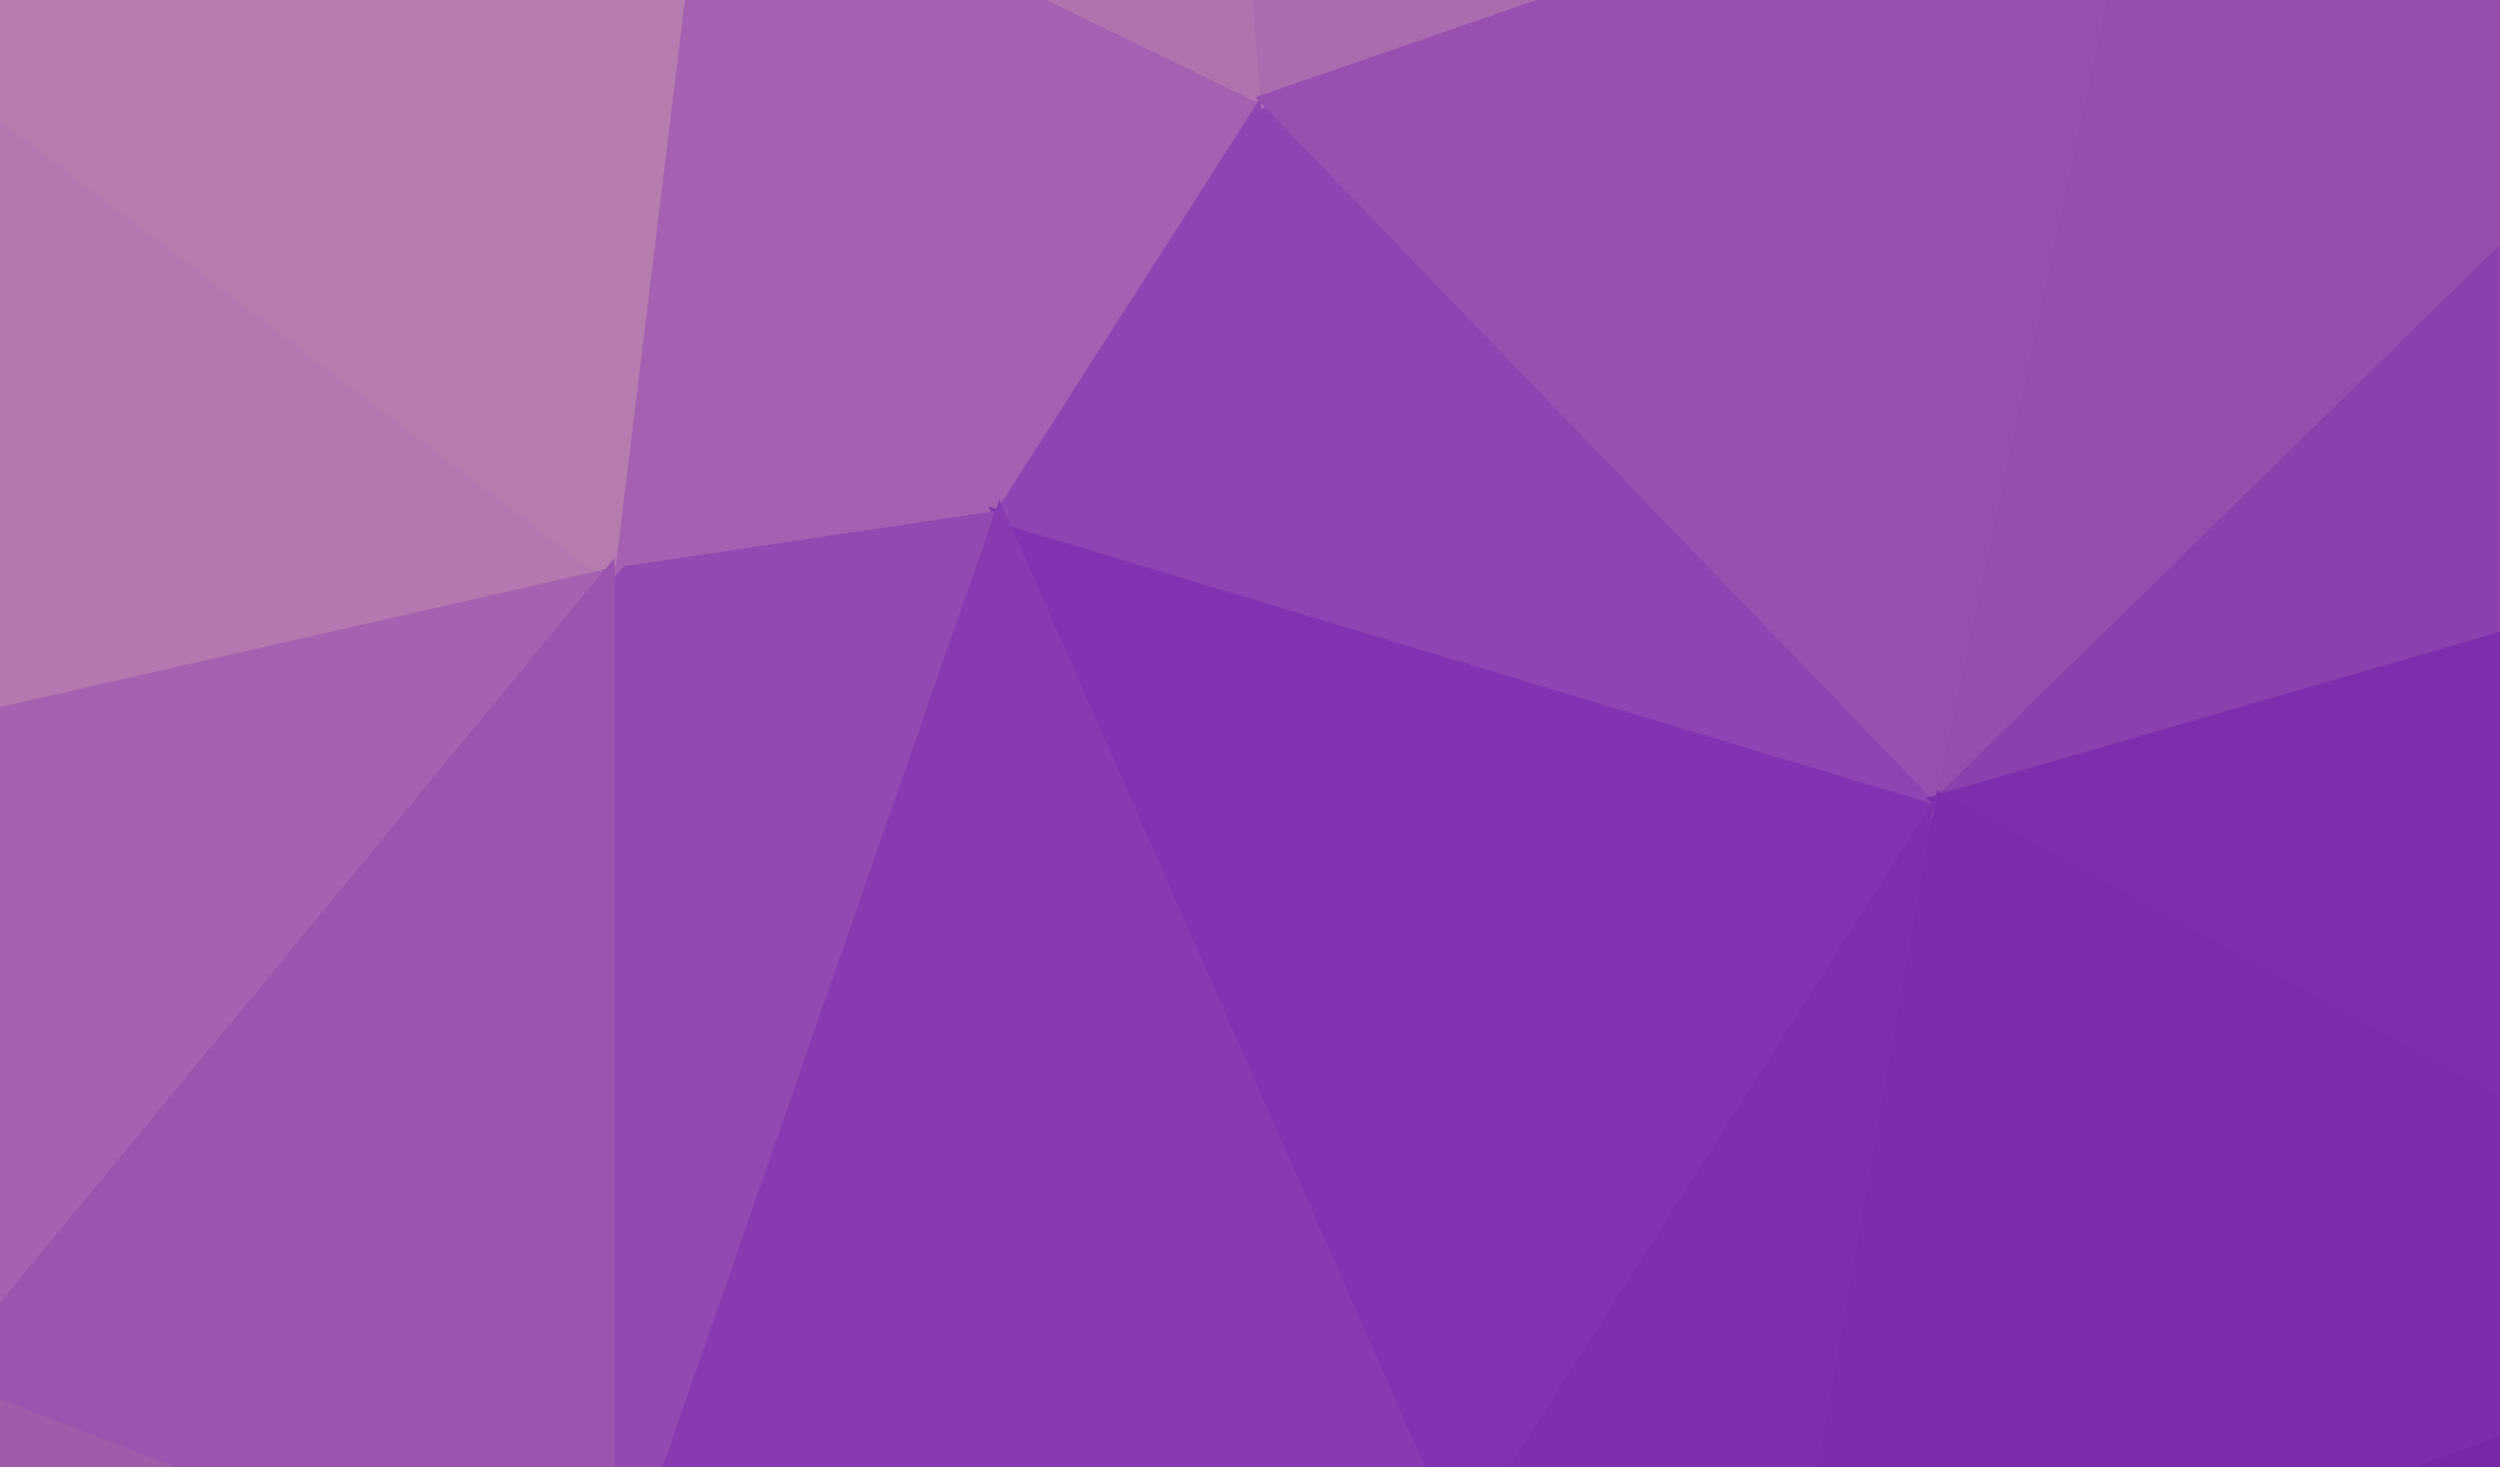
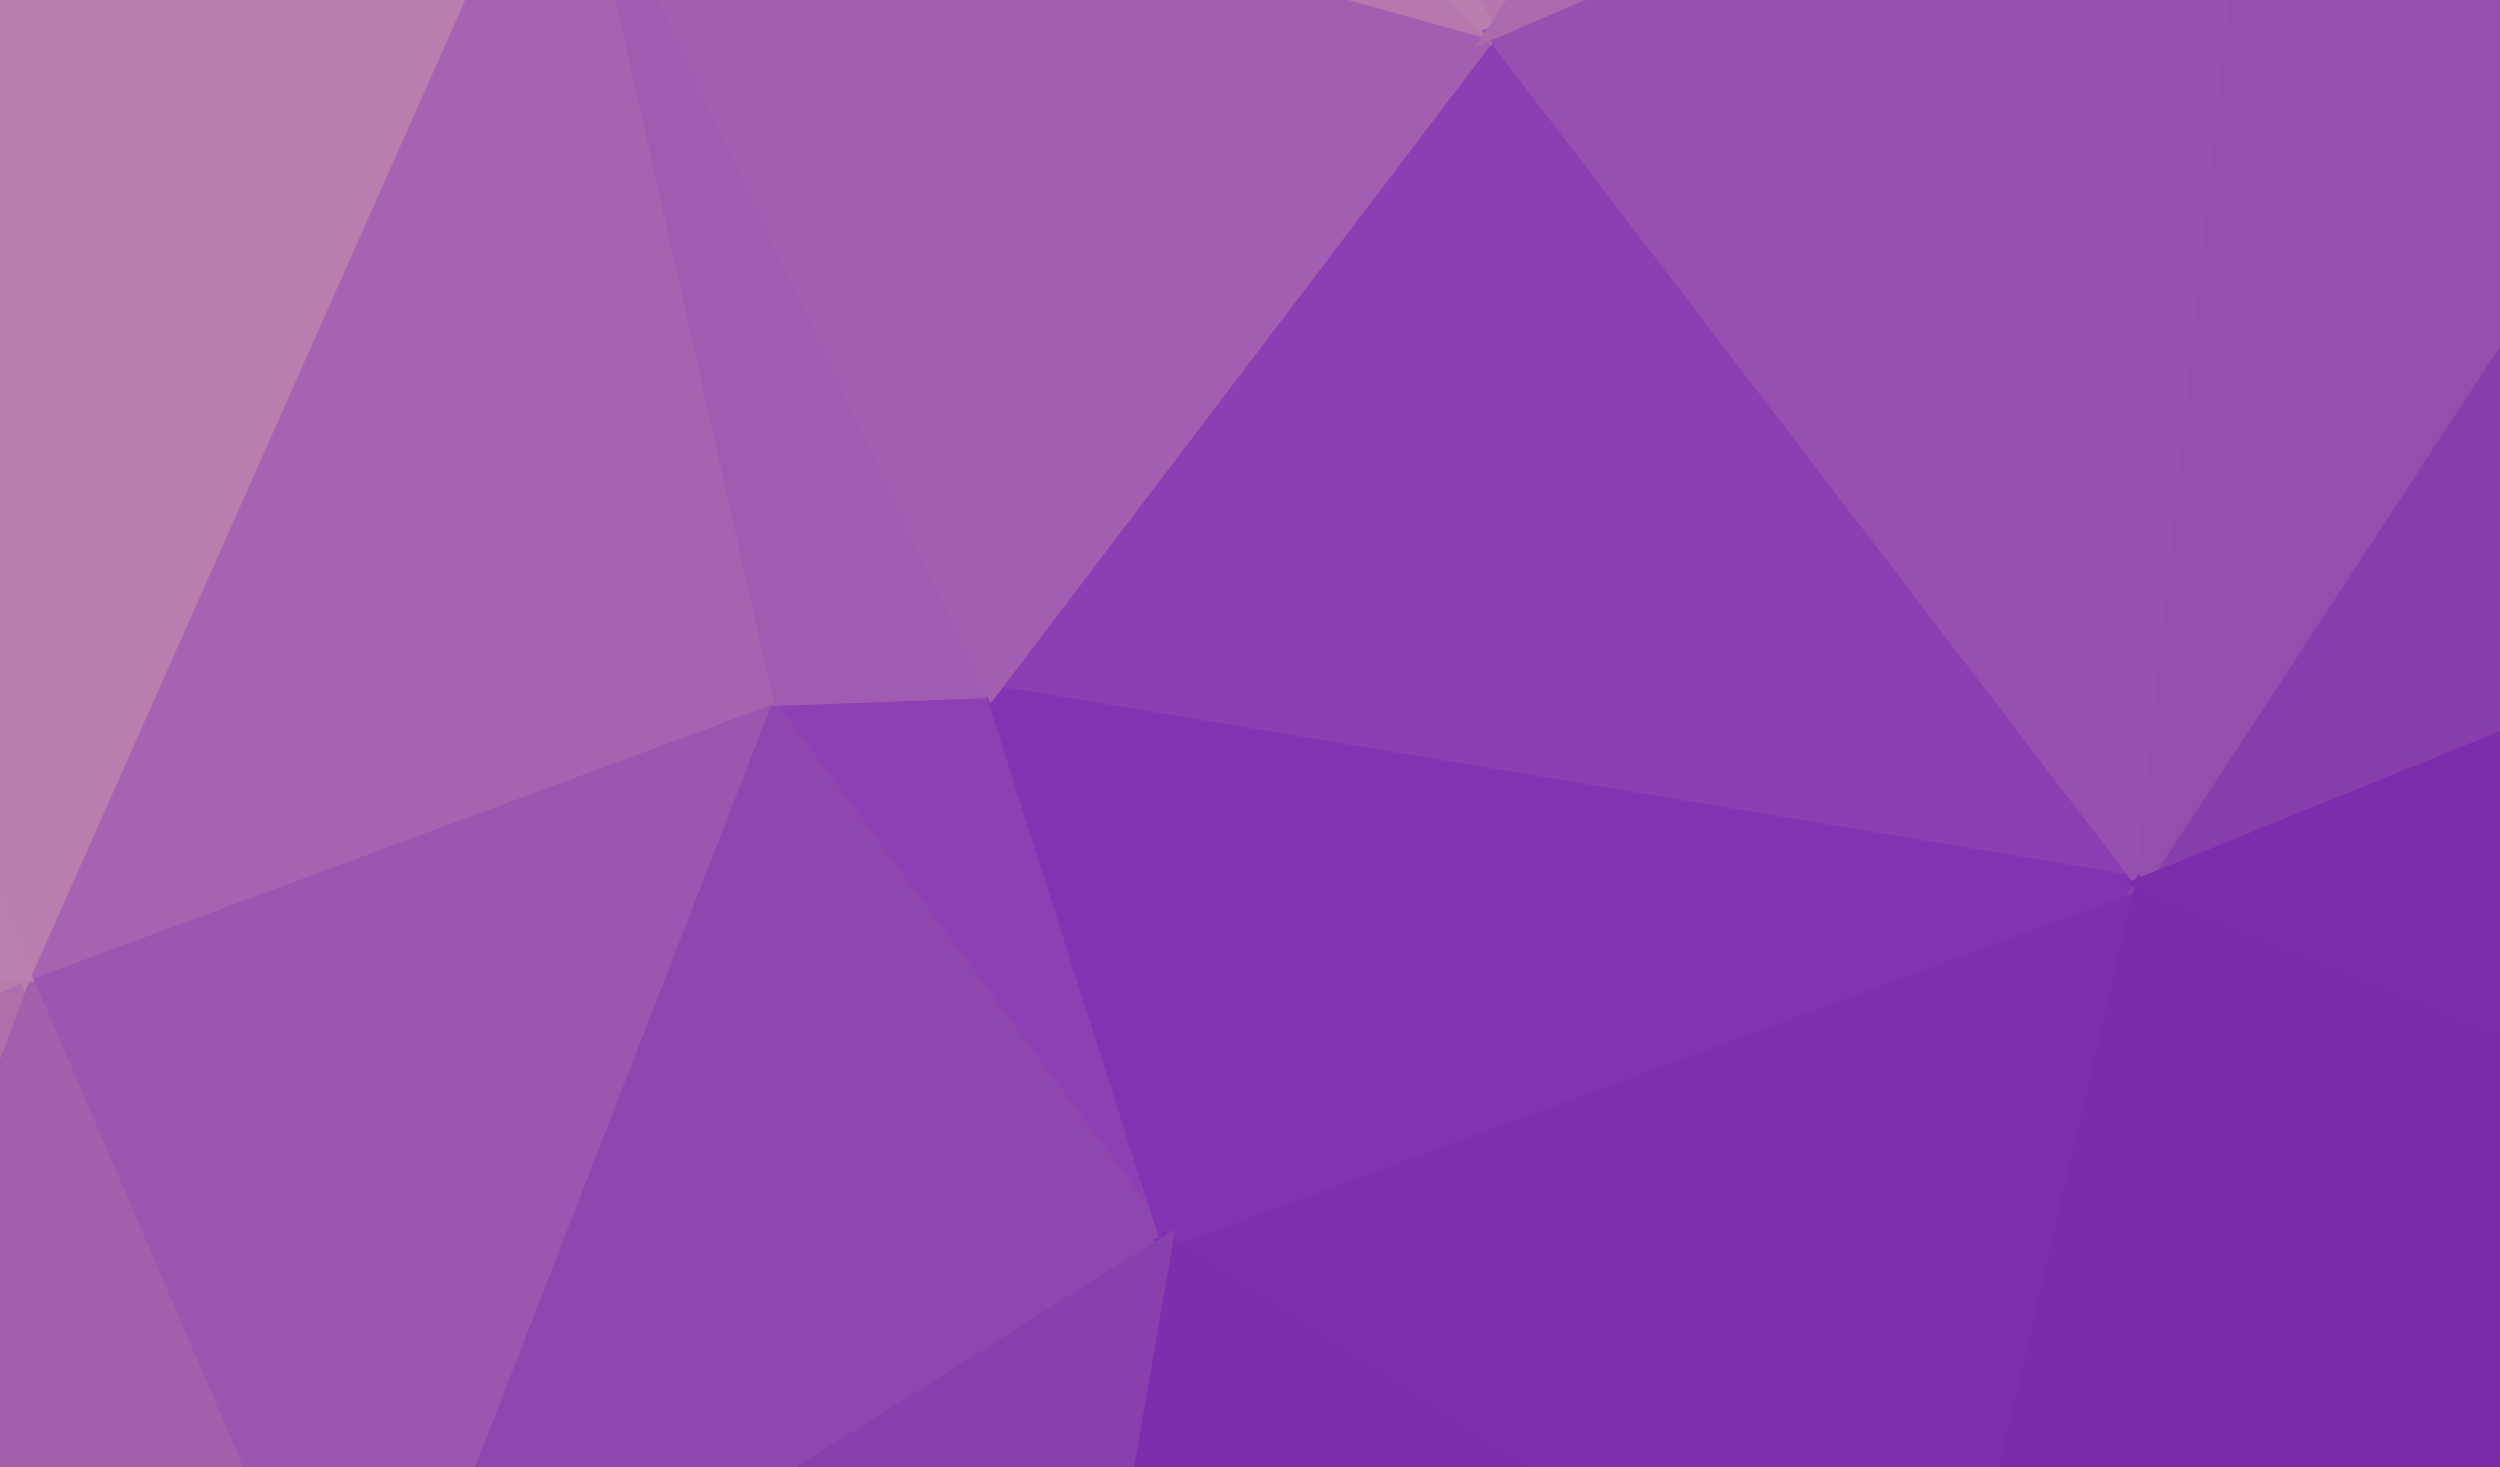
<svg xmlns="http://www.w3.org/2000/svg" width="300" height="176">
-   <path d="M120,62L84,-21L73,69Z" fill="#a461b1" stroke="#a461b1" stroke-width="1.51" />
-   <path d="M120,62L152,12L84,-21Z" fill="#a460b1" stroke="#a460b1" stroke-width="1.51" />
-   <path d="M152,12L145,-81L84,-21Z" fill="#b173af" stroke="#b173af" stroke-width="1.51" />
-   <path d="M-39,-16L-28,92L73,69Z" fill="#b477af" stroke="#b477af" stroke-width="1.51" />
-   <path d="M175,187L233,96L120,62Z" fill="#8133b1" stroke="#8133b1" stroke-width="1.51" />
-   <path d="M84,-21L-39,-16L73,69Z" fill="#b77cae" stroke="#b77cae" stroke-width="1.51" />
-   <path d="M-40,-66L-39,-16L84,-21Z" fill="#cb9baa" stroke="#cb9baa" stroke-width="1.51" />
-   <path d="M145,-81L35,-107L84,-21Z" fill="#c490ac" stroke="#c490ac" stroke-width="1.51" />
-   <path d="M120,62L233,96L152,12Z" fill="#8e44b2" stroke="#8e44b2" stroke-width="1.51" />
-   <path d="M152,12L259,-25L145,-81Z" fill="#aa6baf" stroke="#aa6baf" stroke-width="1.51" />
-   <path d="M73,197L120,62L73,69Z" fill="#9349b2" stroke="#9349b2" stroke-width="1.51" />
-   <path d="M35,-107L-40,-66L84,-21Z" fill="#cea1a9" stroke="#cea1a9" stroke-width="1.51" />
-   <path d="M-28,92L-7,166L73,69Z" fill="#a462b0" stroke="#a462b0" stroke-width="1.51" />
-   <path d="M-7,166L73,197L73,69Z" fill="#9b55ae" stroke="#9b55ae" stroke-width="1.51" />
-   <path d="M233,96L259,-25L152,12Z" fill="#9750b0" stroke="#9750b0" stroke-width="1.51" />
-   <path d="M73,197L175,187L120,62Z" fill="#883bb0" stroke="#883bb0" stroke-width="1.51" />
-   <path d="M259,-25L267,-99L145,-81Z" fill="#b47aab" stroke="#b47aab" stroke-width="1.51" />
-   <path d="M145,-81L267,-99L35,-107Z" fill="#bf89ad" stroke="#bf89ad" stroke-width="1.51" />
-   <path d="M175,187L214,204L233,96Z" fill="#7d2fad" stroke="#7d2fad" stroke-width="1.51" />
-   <path d="M233,96L327,4L259,-25Z" fill="#954ead" stroke="#954ead" stroke-width="1.51" />
-   <path d="M175,239L214,204L175,187Z" fill="#7b2dab" stroke="#7b2dab" stroke-width="1.51" />
-   <path d="M-40,-66L-129,6L-39,-16Z" fill="#d5aea7" stroke="#d5aea7" stroke-width="1.51" />
-   <path d="M-39,-16L-129,6L-28,92Z" fill="#c795ab" stroke="#c795ab" stroke-width="1.51" />
-   <path d="M-28,92L-118,112L-7,166Z" fill="#b175ad" stroke="#b175ad" stroke-width="1.51" />
-   <path d="M-129,6L-118,112L-28,92Z" fill="#c18bac" stroke="#c18bac" stroke-width="1.51" />
-   <path d="M73,197L175,239L175,187Z" fill="#8032ad" stroke="#8032ad" stroke-width="1.51" />
-   <path d="M84,263L175,239L73,197Z" fill="#863bab" stroke="#863bab" stroke-width="1.51" />
-   <path d="M259,-25L297,-104L267,-99Z" fill="#b47ba9" stroke="#b47ba9" stroke-width="1.51" />
-   <path d="M347,63L327,4L233,96Z" fill="#8a40ad" stroke="#8a40ad" stroke-width="1.51" />
-   <path d="M-31,297L73,197L-7,166Z" fill="#9e5ca9" stroke="#9e5ca9" stroke-width="1.51" />
-   <path d="M-31,297L84,263L73,197Z" fill="#9551a8" stroke="#9551a8" stroke-width="1.51" />
-   <path d="M327,4L297,-104L259,-25Z" fill="#a96ba9" stroke="#a96ba9" stroke-width="1.51" />
-   <path d="M267,-99L297,-104L35,-107Z" fill="#bf8aab" stroke="#bf8aab" stroke-width="1.51" />
-   <path d="M345,157L347,63L233,96Z" fill="#7c2eac" stroke="#7c2eac" stroke-width="1.51" />
-   <path d="M327,4L430,-27L297,-104Z" fill="#a76aa7" stroke="#a76aa7" stroke-width="1.51" />
-   <path d="M-127,283L-116,208L-118,112Z" fill="#bb86a6" stroke="#bb86a6" stroke-width="1.51" />
-   <path d="M-40,-66L-141,-102L-129,6Z" fill="#e3c5a4" stroke="#e3c5a4" stroke-width="1.51" />
-   <path d="M35,-107L-141,-102L-40,-66Z" fill="#e2c4a4" stroke="#e2c4a4" stroke-width="1.51" />
-   <path d="M-118,112L-116,208L-7,166Z" fill="#b57caa" stroke="#b57caa" stroke-width="1.51" />
-   <path d="M-127,283L-118,112L-129,6Z" fill="#bf8baa" stroke="#bf8baa" stroke-width="1.51" />
-   <path d="M214,204L345,157L233,96Z" fill="#7c2dac" stroke="#7c2dac" stroke-width="1.51" />
-   <path d="M315,295L345,157L214,204Z" fill="#7728a6" stroke="#7728a6" stroke-width="1.51" />
-   <path d="M-116,208L-31,297L-7,166Z" fill="#ab6fa7" stroke="#ab6fa7" stroke-width="1.51" />
-   <path d="M84,263L242,294L175,239Z" fill="#792ba9" stroke="#792ba9" stroke-width="1.51" />
-   <path d="M345,157L392,86L347,63Z" fill="#7a2caa" stroke="#7a2caa" stroke-width="1.51" />
-   <path d="M347,63L430,-27L327,4Z" fill="#9550a9" stroke="#9550a9" stroke-width="1.51" />
-   <path d="M-31,297L242,294L84,263Z" fill="#863da8" stroke="#863da8" stroke-width="1.51" />
-   <path d="M175,239L242,294L214,204Z" fill="#782aa8" stroke="#782aa8" stroke-width="1.51" />
-   <path d="M-116,208L-127,283L-31,297Z" fill="#b27aa4" stroke="#b27aa4" stroke-width="1.51" />
-   <path d="M-141,-102L-127,283L-129,6Z" fill="#ca9bab" stroke="#ca9bab" stroke-width="1.51" />
-   <path d="M315,295L393,183L345,157Z" fill="#7426a4" stroke="#7426a4" stroke-width="1.51" />
-   <path d="M345,157L393,183L392,86Z" fill="#7729a7" stroke="#7729a7" stroke-width="1.51" />
-   <path d="M393,183L430,-27L392,86Z" fill="#7c2ea9" stroke="#7c2ea9" stroke-width="1.51" />
-   <path d="M392,86L430,-27L347,63Z" fill="#8b43a9" stroke="#8b43a9" stroke-width="1.51" />
-   <path d="M-31,297L315,295L242,294Z" fill="#7728a7" stroke="#7728a7" stroke-width="1.51" />
-   <path d="M242,294L315,295L214,204Z" fill="#7527a5" stroke="#7527a5" stroke-width="1.51" />
-   <path d="M430,-27L449,-62L297,-104Z" fill="#ac71a5" stroke="#ac71a5" stroke-width="1.51" />
-   <path d="M393,183L449,-62L430,-27Z" fill="#8d46a7" stroke="#8d46a7" stroke-width="1.51" />
-   <path d="M393,183L407,271L449,-62Z" fill="#7628a6" stroke="#7628a6" stroke-width="1.51" />
-   <path d="M315,295L407,271L393,183Z" fill="#7123a1" stroke="#7123a1" stroke-width="1.51" />
+   <path d="M119,83L92,84L140,149Z" fill="#8c40b3" stroke="#8c40b3" stroke-width="1.51" />
+   <path d="M92,84L43,210L140,149Z" fill="#9046af" stroke="#9046af" stroke-width="1.51" />
+   <path d="M3,117L43,210L92,84Z" fill="#9b56af" stroke="#9b56af" stroke-width="1.51" />
+   <path d="M257,106L179,4L119,83Z" fill="#8b3fb2" stroke="#8b3fb2" stroke-width="1.51" />
+   <path d="M119,83L67,-27L92,84Z" fill="#a15cb1" stroke="#a15cb1" stroke-width="1.51" />
+   <path d="M92,84L67,-27L3,117Z" fill="#a563b1" stroke="#a563b1" stroke-width="1.51" />
+   <path d="M233,209L257,106L140,149Z" fill="#7d2fad" stroke="#7d2fad" stroke-width="1.51" />
+   <path d="M140,149L257,106L119,83Z" fill="#8133b1" stroke="#8133b1" stroke-width="1.51" />
+   <path d="M116,288L233,209L140,149Z" fill="#7c2eac" stroke="#7c2eac" stroke-width="1.51" />
+   <path d="M179,4L67,-27L119,83Z" fill="#a35eb1" stroke="#a35eb1" stroke-width="1.51" />
+   <path d="M3,117L-30,205L43,210Z" fill="#a260ac" stroke="#a260ac" stroke-width="1.51" />
+   <path d="M91,299L116,288L43,210Z" fill="#8b43a8" stroke="#8b43a8" stroke-width="1.51" />
+   <path d="M43,210L116,288L140,149Z" fill="#8940ac" stroke="#8940ac" stroke-width="1.51" />
+   <path d="M-35,254L91,299L43,210Z" fill="#9754a8" stroke="#9754a8" stroke-width="1.51" />
+   <path d="M-30,205L-35,254L43,210Z" fill="#a262a9" stroke="#a262a9" stroke-width="1.51" />
+   <path d="M3,117L-96,161L-30,205Z" fill="#ad70ab" stroke="#ad70ab" stroke-width="1.51" />
+   <path d="M-30,205L-96,161L-35,254Z" fill="#ad71a8" stroke="#ad71a8" stroke-width="1.51" />
+   <path d="M67,-27L-46,-11L3,117Z" fill="#b97fae" stroke="#b97fae" stroke-width="1.51" />
+   <path d="M67,-27L-56,-126L-46,-11Z" fill="#d2a8a8" stroke="#d2a8a8" stroke-width="1.51" />
+   <path d="M179,4L90,-81L67,-27Z" fill="#b579ae" stroke="#b579ae" stroke-width="1.51" />
+   <path d="M-138,107L-96,161L3,117Z" fill="#b67dab" stroke="#b67dab" stroke-width="1.51" />
+   <path d="M358,65L323,5L257,106Z" fill="#883dac" stroke="#883dac" stroke-width="1.51" />
+   <path d="M116,288L231,293L233,209Z" fill="#782aa8" stroke="#782aa8" stroke-width="1.51" />
+   <path d="M91,299L231,293L116,288Z" fill="#792ba8" stroke="#792ba8" stroke-width="1.51" />
+   <path d="M234,-79L124,-98L179,4Z" fill="#b377ae" stroke="#b377ae" stroke-width="1.51" />
+   <path d="M179,4L124,-98L90,-81Z" fill="#b87eae" stroke="#b87eae" stroke-width="1.51" />
+   <path d="M257,106L272,-36L179,4Z" fill="#9750af" stroke="#9750af" stroke-width="1.51" />
+   <path d="M272,-36L234,-79L179,4Z" fill="#aa6cac" stroke="#aa6cac" stroke-width="1.51" />
+   <path d="M-46,-11L-138,107L3,117Z" fill="#ba81ae" stroke="#ba81ae" stroke-width="1.51" />
+   <path d="M-96,161L-109,297L-35,254Z" fill="#b178a6" stroke="#b178a6" stroke-width="1.51" />
+   <path d="M272,-36L312,-70L234,-79Z" fill="#b075aa" stroke="#b075aa" stroke-width="1.51" />
+   <path d="M257,106L323,5L272,-36Z" fill="#954ead" stroke="#954ead" stroke-width="1.51" />
+   <path d="M361,148L257,106L233,209Z" fill="#7b2caa" stroke="#7b2caa" stroke-width="1.51" />
+   <path d="M319,293L361,148L233,209Z" fill="#7628a6" stroke="#7628a6" stroke-width="1.51" />
+   <path d="M361,148L358,65L257,106Z" fill="#7b2dab" stroke="#7b2dab" stroke-width="1.51" />
+   <path d="M-46,-11L-107,-32L-138,107Z" fill="#cea2a9" stroke="#cea2a9" stroke-width="1.51" />
+   <path d="M-56,-126L-107,-32L-46,-11Z" fill="#ddbba5" stroke="#ddbba5" stroke-width="1.51" />
+   <path d="M-56,-126L67,-27L90,-81Z" fill="#d0a4a9" stroke="#d0a4a9" stroke-width="1.51" />
+   <path d="M91,299L319,293L231,293Z" fill="#7527a5" stroke="#7527a5" stroke-width="1.51" />
+   <path d="M231,293L319,293L233,209Z" fill="#7527a5" stroke="#7527a5" stroke-width="1.51" />
+   <path d="M-138,107L-109,297L-96,161Z" fill="#ba85a7" stroke="#ba85a7" stroke-width="1.51" />
+   <path d="M-35,254L-109,297L91,299Z" fill="#a162a5" stroke="#a162a5" stroke-width="1.51" />
+   <path d="M412,13L312,-70L323,5Z" fill="#a05fa8" stroke="#a05fa8" stroke-width="1.51" />
+   <path d="M323,5L312,-70L272,-36Z" fill="#a667a9" stroke="#a667a9" stroke-width="1.51" />
+   <path d="M234,-79L442,-75L124,-98Z" fill="#b67ea9" stroke="#b67ea9" stroke-width="1.51" />
+   <path d="M442,-75L-56,-126L124,-98Z" fill="#bf89ac" stroke="#bf89ac" stroke-width="1.51" />
+   <path d="M124,-98L-56,-126L90,-81Z" fill="#d3a9a8" stroke="#d3a9a8" stroke-width="1.51" />
+   <path d="M-56,-126L-123,-78L-107,-32Z" fill="#e7cda2" stroke="#e7cda2" stroke-width="1.51" />
+   <path d="M-107,-32L-123,-78L-138,107Z" fill="#d9b4a6" stroke="#d9b4a6" stroke-width="1.51" />
+   <path d="M397,256L417,187L361,148Z" fill="#7325a3" stroke="#7325a3" stroke-width="1.51" />
+   <path d="M361,148L438,76L358,65Z" fill="#7a2ba9" stroke="#7a2ba9" stroke-width="1.51" />
+   <path d="M358,65L412,13L323,5Z" fill="#904aa9" stroke="#904aa9" stroke-width="1.51" />
+   <path d="M319,293L397,256L361,148Z" fill="#7325a3" stroke="#7325a3" stroke-width="1.51" />
+   <path d="M438,76L412,13L358,65Z" fill="#873ea9" stroke="#873ea9" stroke-width="1.51" />
+   <path d="M417,187L438,76L361,148Z" fill="#7628a6" stroke="#7628a6" stroke-width="1.51" />
+   <path d="M438,76L442,-75L412,13Z" fill="#9552a6" stroke="#9552a6" stroke-width="1.51" />
+   <path d="M412,13L442,-75L312,-70Z" fill="#a669a6" stroke="#a669a6" stroke-width="1.51" />
+   <path d="M312,-70L442,-75L234,-79Z" fill="#b178a7" stroke="#b178a7" stroke-width="1.51" />
</svg>
